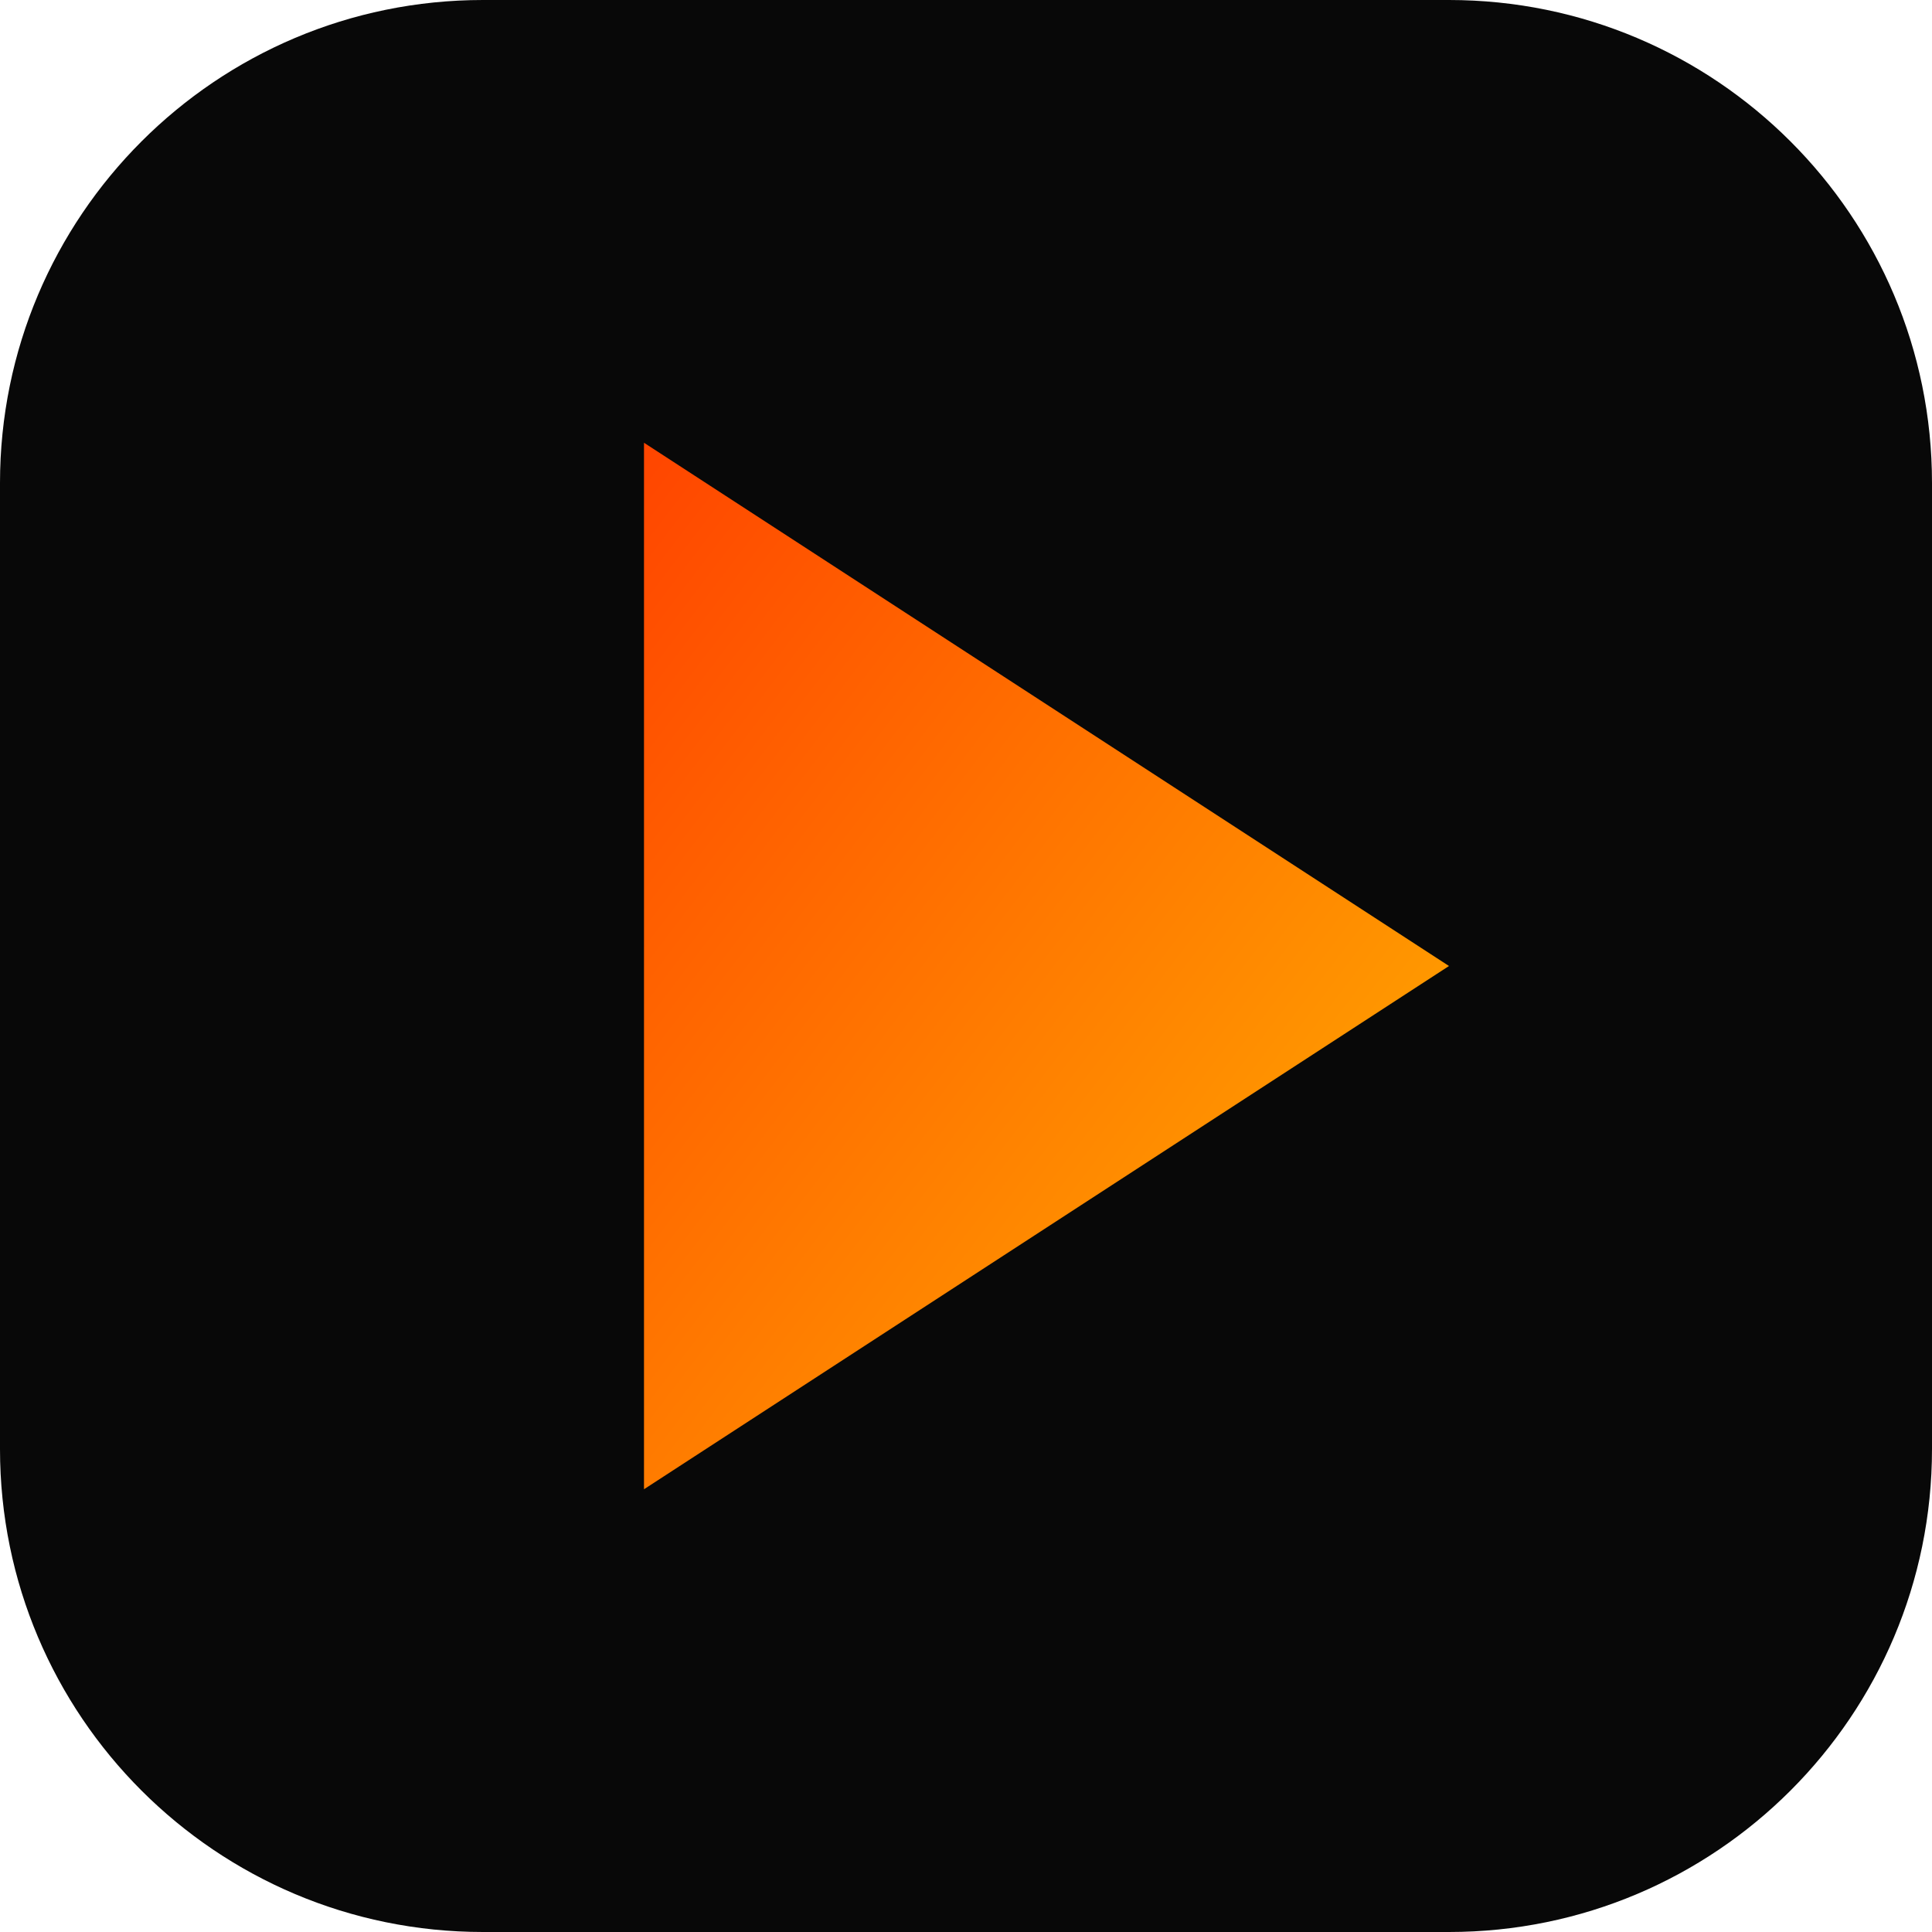
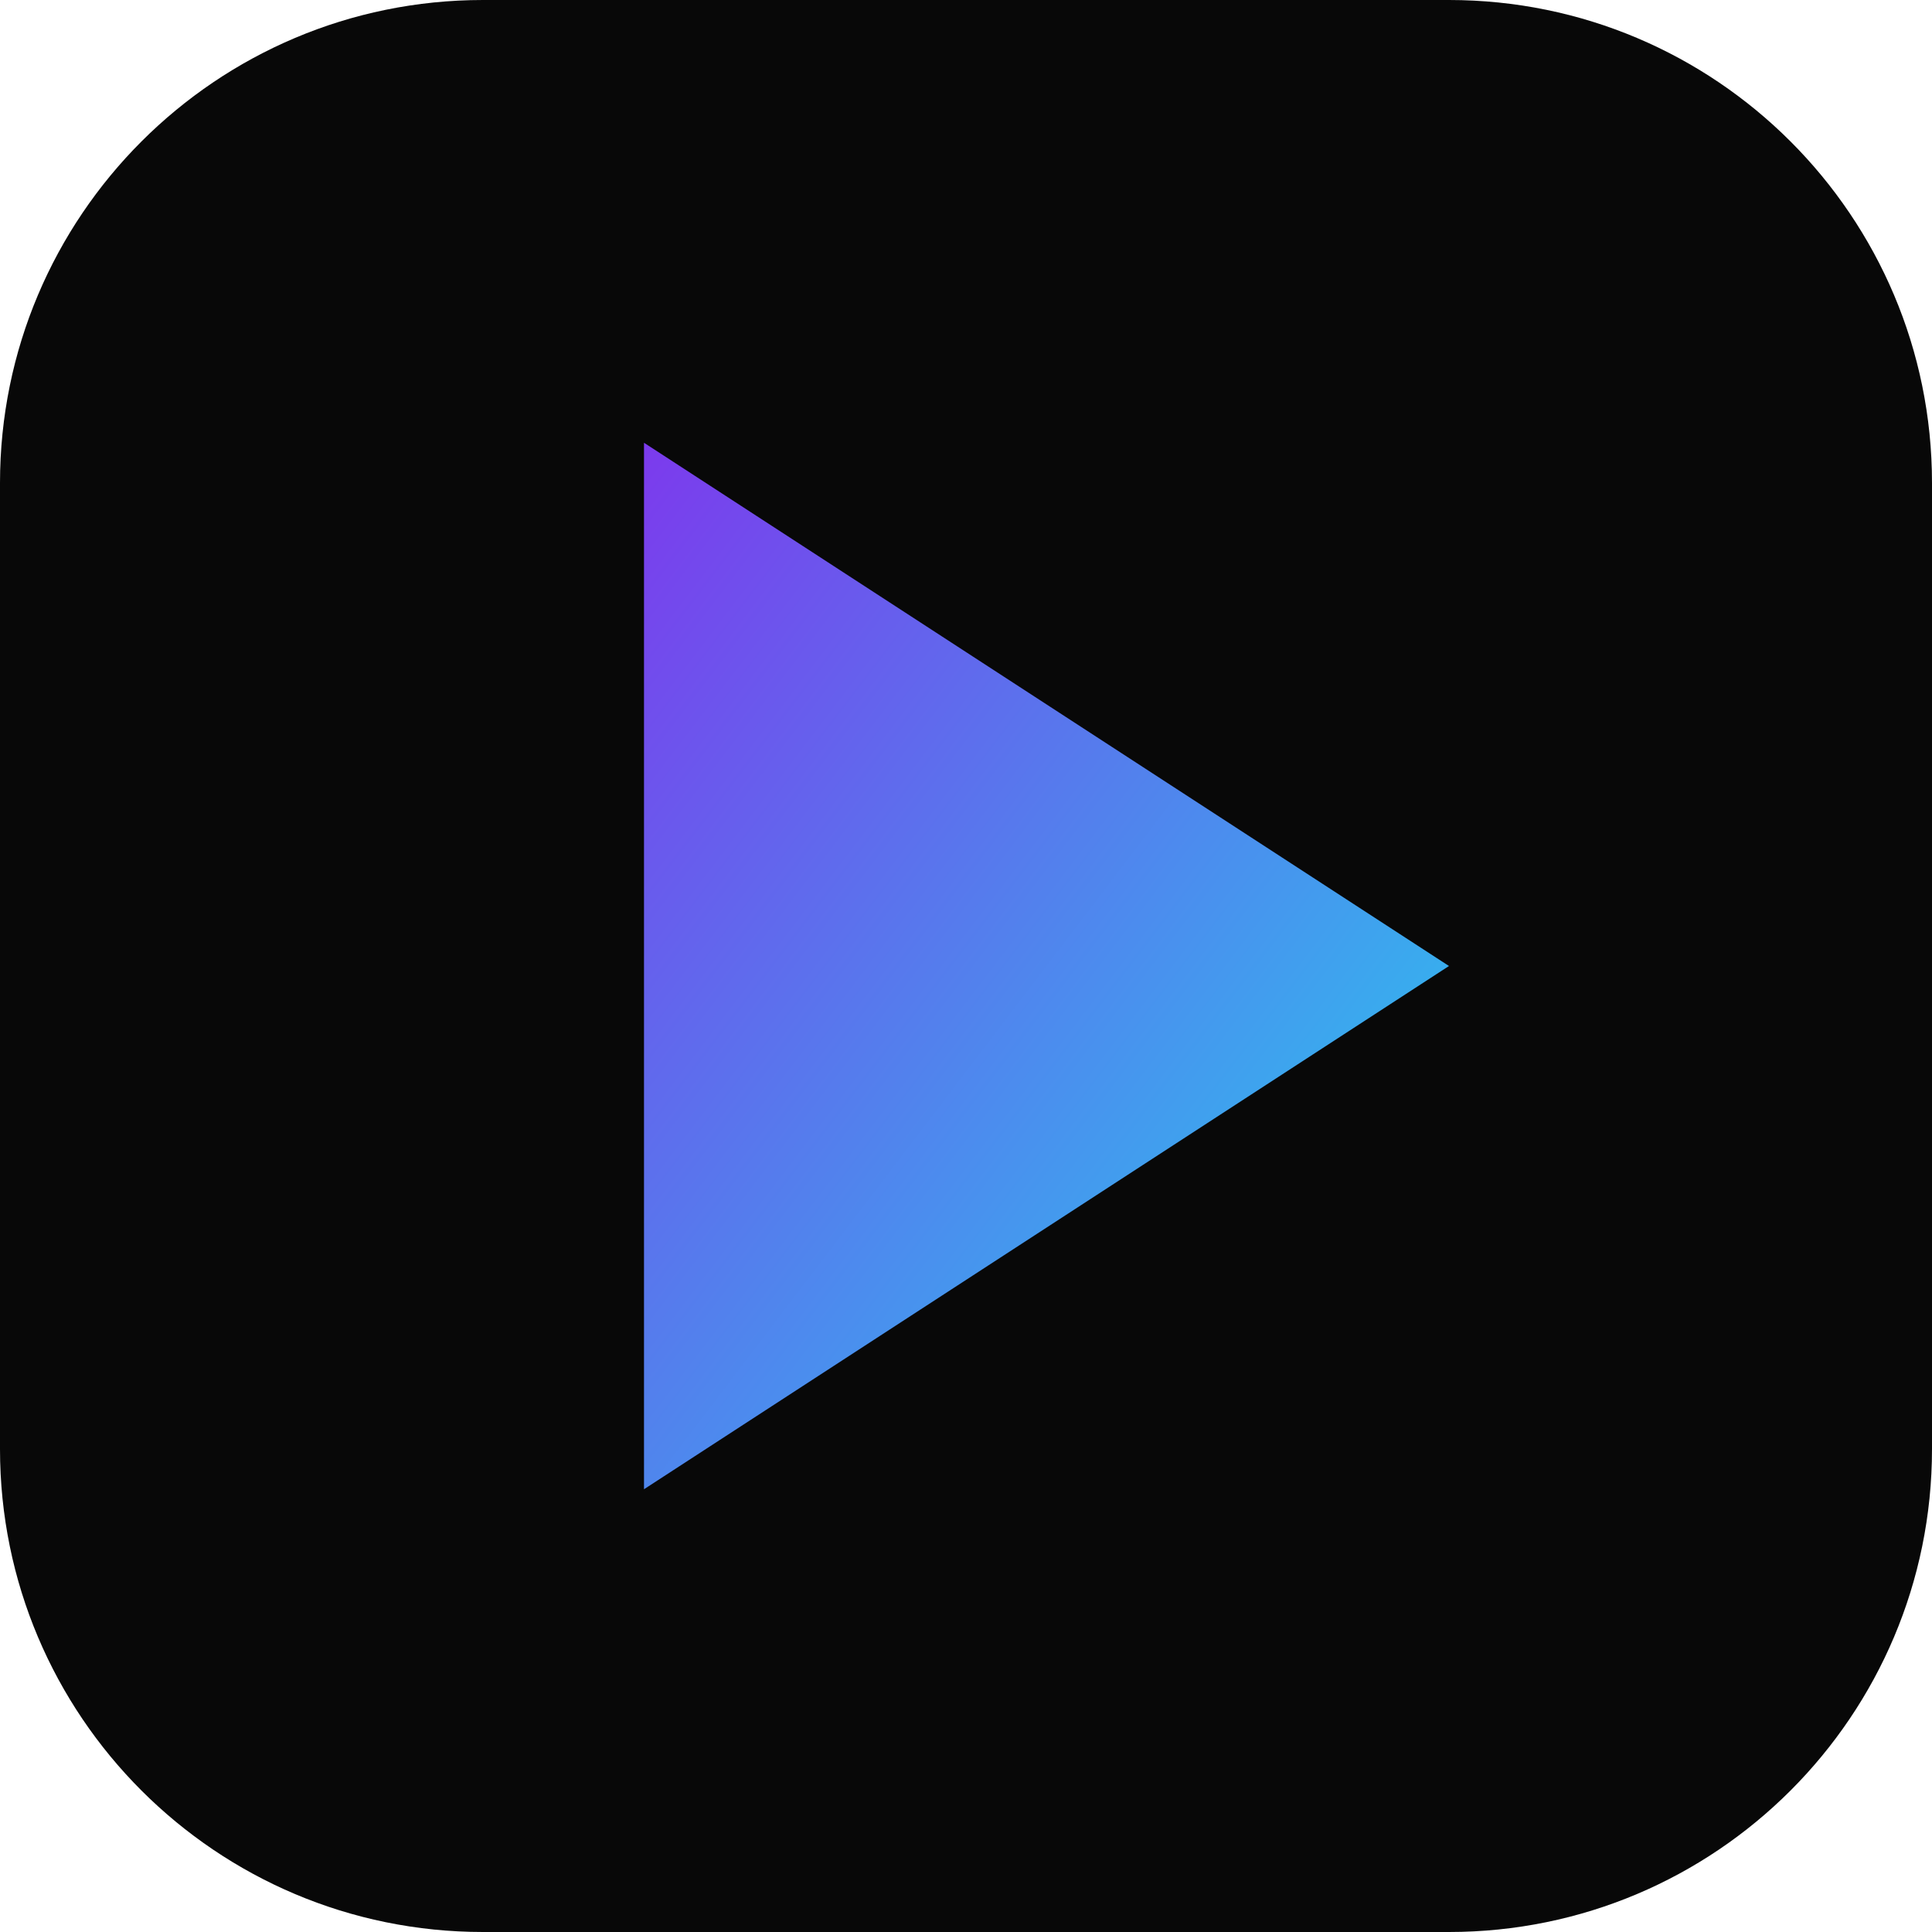
<svg xmlns="http://www.w3.org/2000/svg" viewBox="0 0 24 24">
  <defs>
    <linearGradient id="g" x1="0" y1="0" x2="1" y2="1">
-       <stop offset="0" stop-color="#ff4500" />
-       <stop offset="1" stop-color="#ffb300" />
+       <stop offset="0" stop-color="#7c3aed" />
+       <stop offset="1" stop-color="#22d3ee" />
    </linearGradient>
  </defs>
  <rect width="24" height="24" rx="6" fill="#080808" />
  <path d="M8 5.5l10 6.5-10 6.5z" fill="url(#g)" />
</svg>
